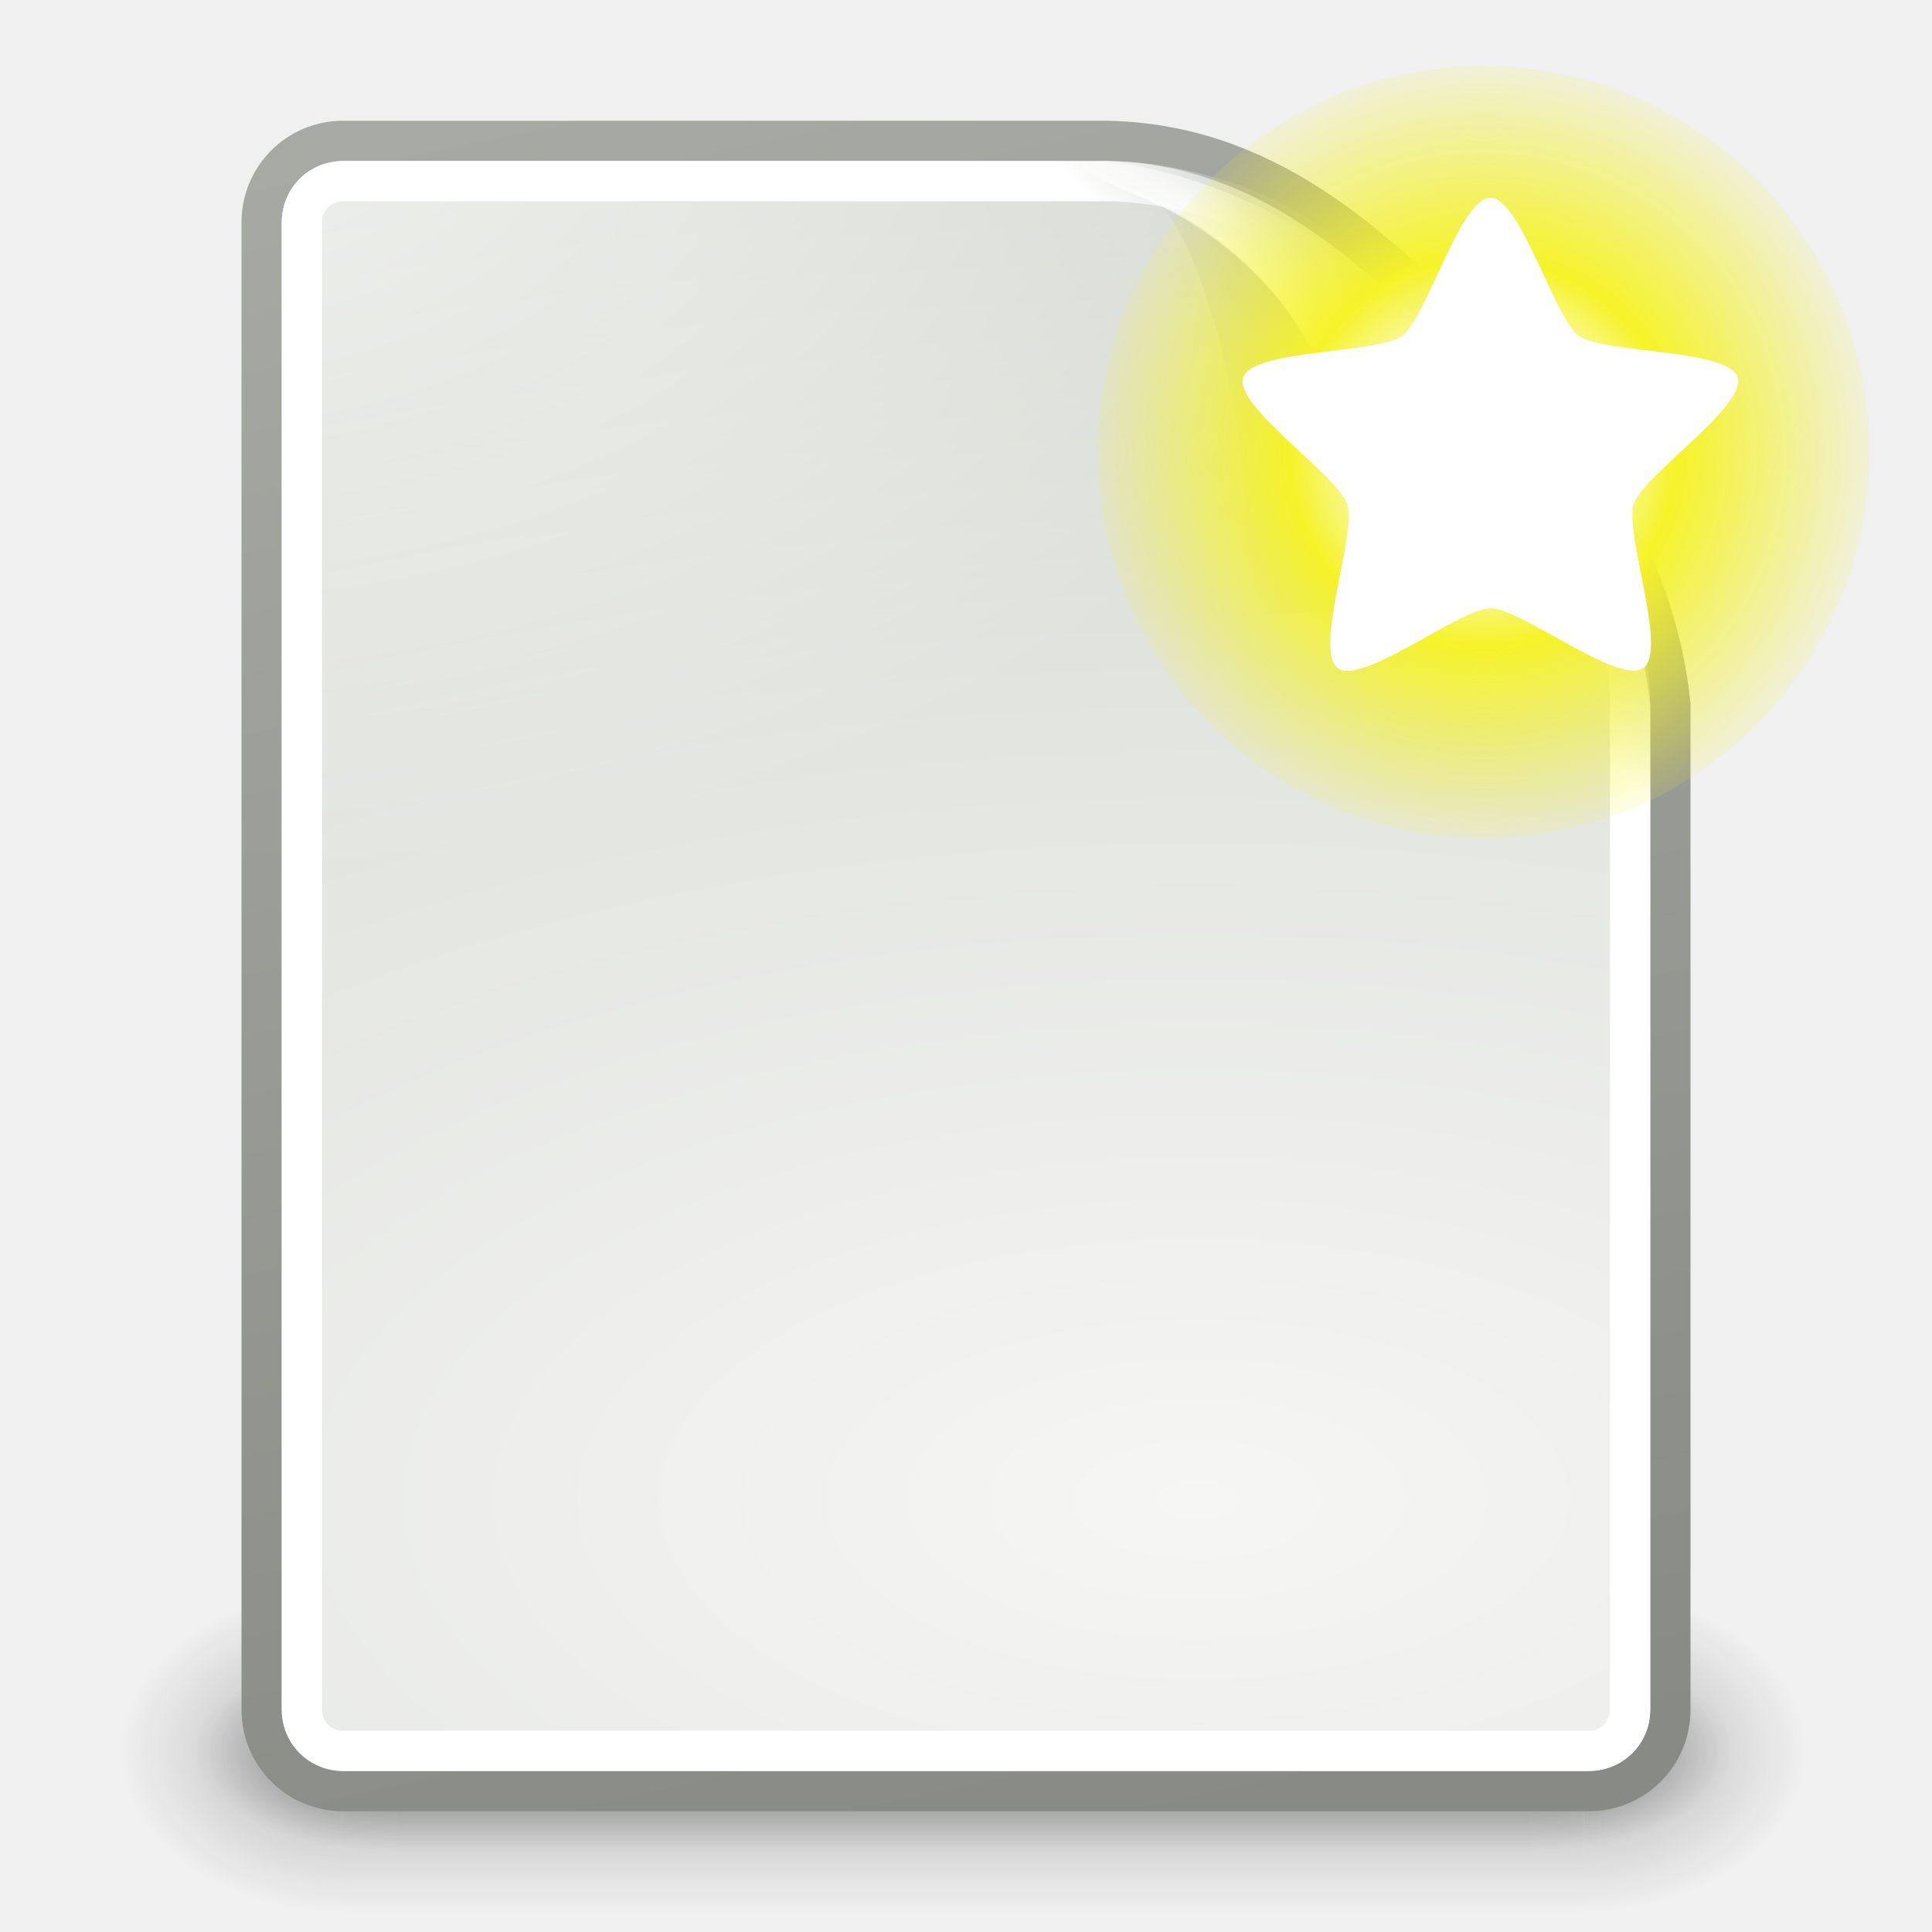
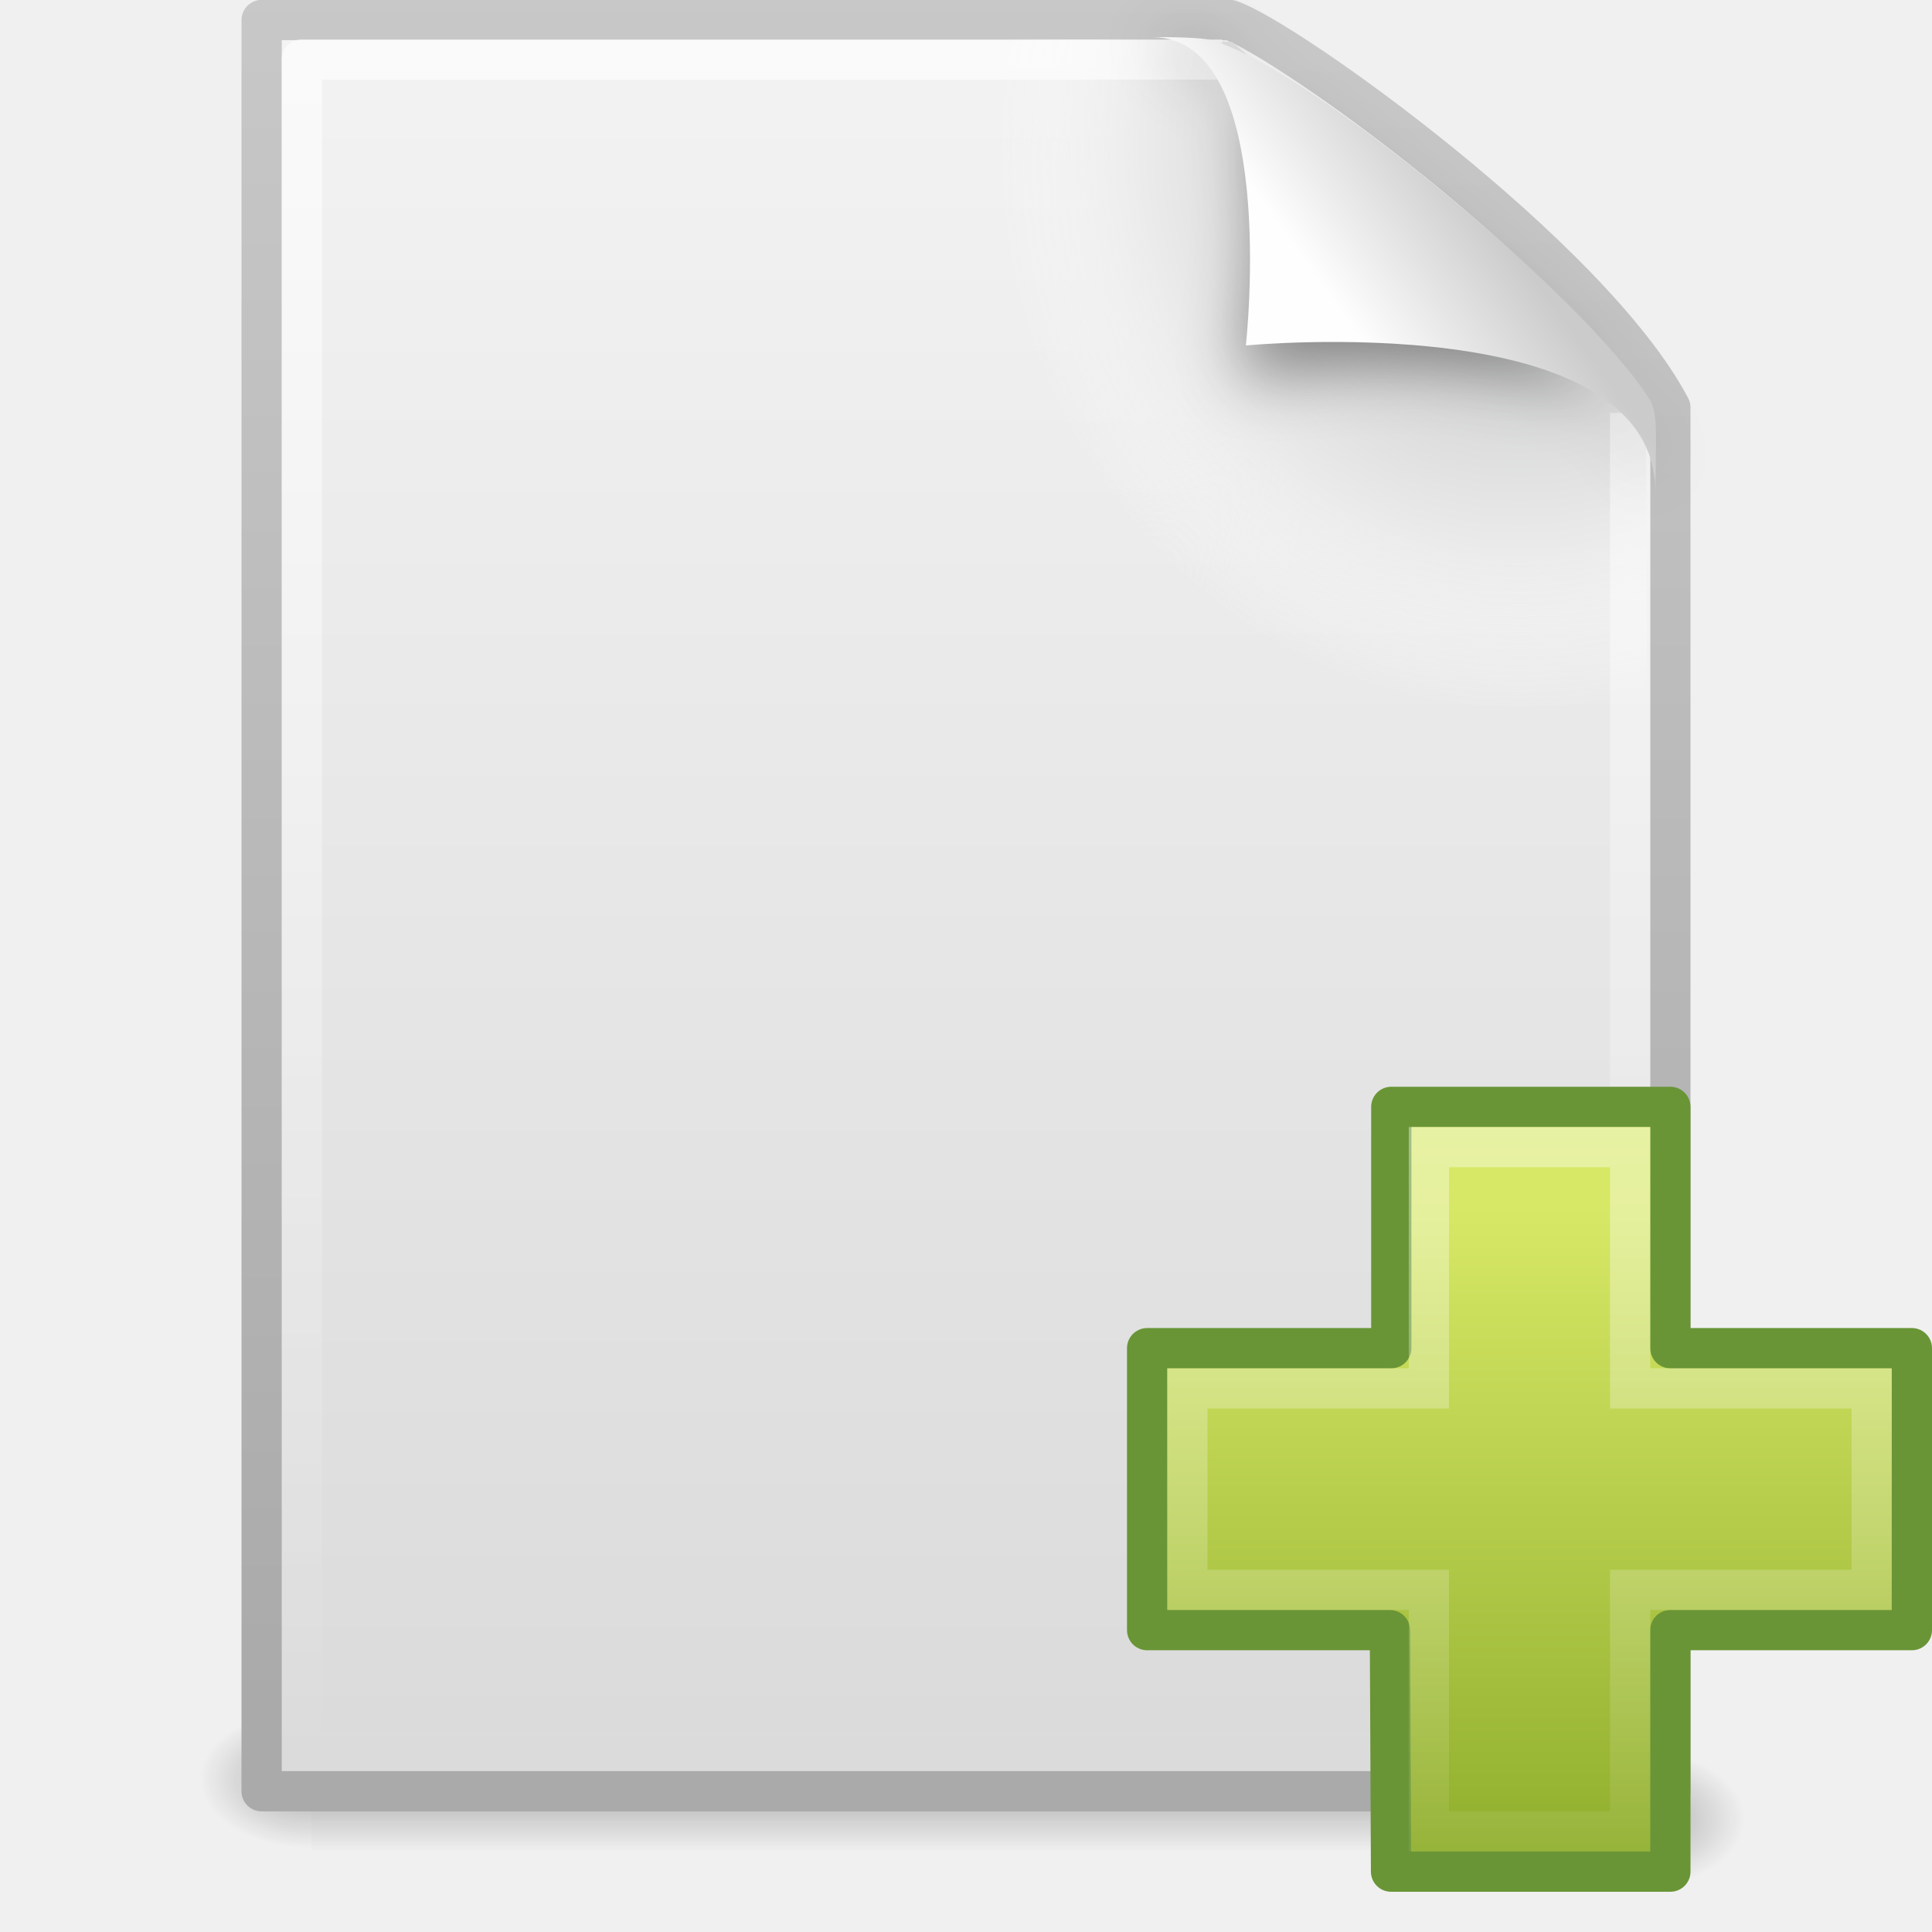
- <svg xmlns="http://www.w3.org/2000/svg" xmlns:xlink="http://www.w3.org/1999/xlink" id="svg249" height="48" width="48" version="1.0">
-   <defs id="defs3">
-     <linearGradient id="linearGradient3656">
-       <stop style="stop-color:#ffffff;stop-opacity:1;" offset="0" id="stop3658" />
-       <stop style="stop-color:#ffffff;stop-opacity:0;" offset="1" id="stop3660" />
+ <svg xmlns="http://www.w3.org/2000/svg" xmlns:xlink="http://www.w3.org/1999/xlink" version="1.0" width="48" height="48" id="svg3314">
+   <defs id="defs3316">
+     <linearGradient id="linearGradient5048">
+       <stop id="stop5050" style="stop-color:#000000;stop-opacity:0" offset="0" />
+       <stop id="stop5056" style="stop-color:#000000;stop-opacity:1" offset="0.5" />
+       <stop id="stop5052" style="stop-color:#000000;stop-opacity:0" offset="1" />
    </linearGradient>
-     <linearGradient xlink:href="#linearGradient3656" id="linearGradient4253" gradientUnits="userSpaceOnUse" x1="-26.754" y1="11.566" x2="-24.75" y2="9.688" />
-     <linearGradient id="linearGradient3520">
-       <stop style="stop-color:#000000;stop-opacity:0.413" offset="0" id="stop3522" />
-       <stop style="stop-color:#000000;stop-opacity:0;" offset="1" id="stop3524" />
+     <linearGradient x1="302.857" y1="366.648" x2="302.857" y2="609.505" id="linearGradient3333" xlink:href="#linearGradient5048" gradientUnits="userSpaceOnUse" gradientTransform="matrix(6.7324884e-2,0,0,1.4700216e-2,-0.3411391,37.04015)" />
+     <radialGradient cx="605.714" cy="486.648" r="117.143" fx="605.714" fy="486.648" id="radialGradient3330" xlink:href="#linearGradient5060" gradientUnits="userSpaceOnUse" gradientTransform="matrix(-2.3039943e-2,0,0,1.4700216e-2,21.62311,37.04018)" />
+     <linearGradient id="linearGradient5060">
+       <stop id="stop5062" style="stop-color:#000000;stop-opacity:1" offset="0" />
+       <stop id="stop5064" style="stop-color:#000000;stop-opacity:0" offset="1" />
    </linearGradient>
-     <linearGradient xlink:href="#linearGradient3520" id="linearGradient4273" gradientUnits="userSpaceOnUse" gradientTransform="matrix(0.9223058,0,0,0.9185751,-92.44737,1.3257)" x1="-18.589" y1="11.053" x2="-28.789" y2="14.07" />
-     <linearGradient id="linearGradient3671">
-       <stop style="stop-color:#ffffff;stop-opacity:1;" offset="0" id="stop3673" />
-       <stop id="stop3691" offset="0.475" style="stop-color:#ffffff;stop-opacity:1;" />
-       <stop style="stop-color:#ffffff;stop-opacity:0;" offset="1" id="stop3675" />
+     <radialGradient cx="605.714" cy="486.648" r="117.143" fx="605.714" fy="486.648" id="radialGradient3327" xlink:href="#linearGradient5060" gradientUnits="userSpaceOnUse" gradientTransform="matrix(2.3039948e-2,0,0,1.4700216e-2,26.69833,38.04018)" />
+     <linearGradient id="linearGradient3104">
+       <stop id="stop3106" style="stop-color:#aaaaaa;stop-opacity:1" offset="0" />
+       <stop id="stop3108" style="stop-color:#c8c8c8;stop-opacity:1" offset="1" />
    </linearGradient>
-     <radialGradient xlink:href="#linearGradient3671" id="radialGradient4276" gradientUnits="userSpaceOnUse" gradientTransform="matrix(0.4073362,-0.2798276,0.7510293,1.093249,-115.1848,-8.43787)" cx="-26.305" cy="10.108" fx="-26.305" fy="10.108" r="7.042" />
-     <linearGradient id="linearGradient3741">
-       <stop style="stop-color:#ffffff;stop-opacity:1;" offset="0" id="stop3743" />
-       <stop style="stop-color:#ffffff;stop-opacity:0;" offset="1" id="stop3745" />
+     <linearGradient x1="-51.786" y1="50.786" x2="-51.786" y2="2.906" id="linearGradient3324" xlink:href="#linearGradient3104" gradientUnits="userSpaceOnUse" gradientTransform="matrix(0.8074968,0,0,0.8948322,59.41023,-2.980553)" />
+     <linearGradient id="linearGradient3600">
+       <stop id="stop3602" style="stop-color:#f4f4f4;stop-opacity:1" offset="0" />
+       <stop id="stop3604" style="stop-color:#dbdbdb;stop-opacity:1" offset="1" />
    </linearGradient>
-     <radialGradient xlink:href="#linearGradient3741" id="radialGradient4247" gradientUnits="userSpaceOnUse" gradientTransform="matrix(1.886026,0,0,1.176471,-3.544103,-4.235294)" cx="4" cy="5.3" fx="4" fy="5.3" r="17" />
-     <linearGradient id="linearGradient3613">
-       <stop style="stop-color:#888a85;stop-opacity:1" offset="0" id="stop3615" />
-       <stop style="stop-color:#babdb6;stop-opacity:1" offset="1" id="stop3617" />
+     <linearGradient x1="25.132" y1="0.985" x2="25.132" y2="47.013" id="linearGradient3322" xlink:href="#linearGradient3600" gradientUnits="userSpaceOnUse" gradientTransform="matrix(1,0,0,0.9561695,-1.0064697e-7,-1.914922)" />
+     <radialGradient cx="102" cy="112.305" r="139.559" id="XMLID_8_" gradientUnits="userSpaceOnUse">
+       <stop id="stop41" style="stop-color:#b7b8b9;stop-opacity:1" offset="0" />
+       <stop id="stop47" style="stop-color:#ececec;stop-opacity:1" offset="0.189" />
+       <stop id="stop49" style="stop-color:#fafafa;stop-opacity:0" offset="0.257" />
+       <stop id="stop51" style="stop-color:#ffffff;stop-opacity:0" offset="0.301" />
+       <stop id="stop53" style="stop-color:#fafafa;stop-opacity:0" offset="0.531" />
+       <stop id="stop55" style="stop-color:#ebecec;stop-opacity:0" offset="0.845" />
+       <stop id="stop57" style="stop-color:#e1e2e3;stop-opacity:0" offset="1" />
+     </radialGradient>
+     <radialGradient cx="102" cy="112.305" r="139.559" id="radialGradient3319" xlink:href="#XMLID_8_" gradientUnits="userSpaceOnUse" gradientTransform="matrix(0.3617022,0,0,-0.3907784,0.8510637,47.517)" />
+     <linearGradient id="linearGradient3211">
+       <stop id="stop3213" style="stop-color:#ffffff;stop-opacity:1" offset="0" />
+       <stop id="stop3215" style="stop-color:#ffffff;stop-opacity:0" offset="1" />
    </linearGradient>
-     <linearGradient xlink:href="#linearGradient3613" id="linearGradient4282" gradientUnits="userSpaceOnUse" gradientTransform="translate(-90,0)" x1="-47.5" y1="49.021" x2="-62.75" y2="-22.502" />
-     <linearGradient id="linearGradient3683">
-       <stop id="stop3685" offset="0" style="stop-color:#f6f6f5;stop-opacity:1;" />
-       <stop id="stop3689" offset="1" style="stop-color:#d3d7cf;stop-opacity:1" />
+     <linearGradient x1="24" y1="2" x2="24" y2="46.017" id="linearGradient3316" xlink:href="#linearGradient3211" gradientUnits="userSpaceOnUse" gradientTransform="matrix(1,0,0,0.9777778,0,-0.9666693)" />
+     <filter height="1.329" y="-0.164" width="1.297" x="-0.148" id="filter3212">
+       <feGaussianBlur id="feGaussianBlur3214" stdDeviation="0.774" />
+     </filter>
+     <linearGradient id="linearGradient8589">
+       <stop id="stop8591" style="stop-color:#fefefe;stop-opacity:1" offset="0" />
+       <stop id="stop8593" style="stop-color:#cbcbcb;stop-opacity:1" offset="1" />
    </linearGradient>
-     <radialGradient xlink:href="#linearGradient3683" id="radialGradient4280" gradientUnits="userSpaceOnUse" gradientTransform="matrix(3.995749,0,0,1.935037,0.62141,-31.16742)" cx="-30.25" cy="35.357" fx="-30.25" fy="35.357" r="18" />
-     <linearGradient xlink:href="#linearGradient3702" id="linearGradient4241" gradientUnits="userSpaceOnUse" x1="25.058" y1="47.028" x2="25.058" y2="39.999" />
-     <radialGradient xlink:href="#linearGradient3688" id="radialGradient4239" gradientUnits="userSpaceOnUse" gradientTransform="matrix(2.003784,0,0,1.4,-20.01187,-104.4)" cx="4.993" cy="43.5" fx="4.993" fy="43.5" r="2.5" />
-     <radialGradient xlink:href="#linearGradient3688" id="radialGradient4237" gradientUnits="userSpaceOnUse" gradientTransform="matrix(2.003784,0,0,1.4,27.98813,-17.4)" cx="4.993" cy="43.5" fx="4.993" fy="43.5" r="2.5" />
-     <linearGradient id="linearGradient3702">
-       <stop id="stop3704" offset="0" style="stop-color:black;stop-opacity:0;" />
-       <stop style="stop-color:black;stop-opacity:1;" offset="0.5" id="stop3710" />
-       <stop id="stop3706" offset="1" style="stop-color:black;stop-opacity:0;" />
+     <linearGradient x1="32.892" y1="8.059" x2="36.358" y2="5.457" id="linearGradient3312" xlink:href="#linearGradient8589" gradientUnits="userSpaceOnUse" gradientTransform="matrix(0.9976985,0,0,1.040687,0.1638029,-1.105794)" />
+     <linearGradient id="linearGradient2264">
+       <stop id="stop2266" style="stop-color:#d7e866;stop-opacity:1" offset="0" />
+       <stop id="stop2268" style="stop-color:#8cab2a;stop-opacity:1" offset="1" />
    </linearGradient>
-     <linearGradient xlink:href="#linearGradient3702" id="linearGradient4235" gradientUnits="userSpaceOnUse" x1="25.058" y1="47.028" x2="25.058" y2="39.999" />
-     <radialGradient xlink:href="#linearGradient3688" id="radialGradient4233" gradientUnits="userSpaceOnUse" gradientTransform="matrix(2.003784,0,0,1.4,-20.01187,-104.4)" cx="4.993" cy="43.5" fx="4.993" fy="43.5" r="2.5" />
-     <linearGradient id="linearGradient3688">
-       <stop id="stop3690" offset="0" style="stop-color:black;stop-opacity:1;" />
-       <stop id="stop3692" offset="1" style="stop-color:black;stop-opacity:0;" />
+     <linearGradient x1="24.104" y1="15.181" x2="24.104" y2="34.225" id="linearGradient2537" xlink:href="#linearGradient2264" gradientUnits="userSpaceOnUse" gradientTransform="matrix(0.8988874,0,0,0.8934652,16.5363,16.43403)" />
+     <linearGradient id="linearGradient4222">
+       <stop id="stop4224" style="stop-color:#ffffff;stop-opacity:1" offset="0" />
+       <stop id="stop4226" style="stop-color:#ffffff;stop-opacity:0" offset="1" />
    </linearGradient>
-     <radialGradient xlink:href="#linearGradient3688" id="radialGradient4231" gradientUnits="userSpaceOnUse" gradientTransform="matrix(2.003784,0,0,1.4,27.98813,-17.4)" cx="4.993" cy="43.5" fx="4.993" fy="43.5" r="2.5" />
-     <linearGradient id="linearGradient2378">
-       <stop style="stop-color:#ffffff;stop-opacity:1;" offset="0" id="stop2380" />
-       <stop id="stop4146" offset="0.25" style="stop-color:#fefede;stop-opacity:0.918;" />
-       <stop id="stop2386" offset="0.5" style="stop-color:#f5f328;stop-opacity:1;" />
-       <stop style="stop-color:#f5f32d;stop-opacity:0.122;" offset="1" id="stop2382" />
-     </linearGradient>
-     <radialGradient xlink:href="#linearGradient2378" id="radialGradient3271" cx="38.659" cy="9.341" fx="38.659" fy="9.341" r="8.342" gradientUnits="userSpaceOnUse" />
+     <linearGradient x1="24.139" y1="6.532" x2="24.139" y2="45.69" id="linearGradient2534" xlink:href="#linearGradient4222" gradientUnits="userSpaceOnUse" gradientTransform="matrix(0.5399382,0,0,0.5366811,25.15108,24.4938)" />
  </defs>
-   <g id="layer6" />
-   <g style="display:inline" id="layer1" />
-   <g id="layer5" style="display:inline">
-     <g style="display:inline" id="g4425" transform="translate(150,0)">
-       <rect y="0" x="-150" height="48" width="48" id="rect2503" style="opacity:0;fill:#000000;fill-opacity:1;stroke:none;stroke-width:1;stroke-miterlimit:4;stroke-dasharray:none;display:inline" />
-       <g id="g4408">
-         <g style="opacity:0.656;display:inline" id="g3697" transform="matrix(1.046428,0,0,0.8888889,-151.1857,5.72224)">
-           <g id="g3699" style="opacity:0.4" transform="matrix(1.052632,0,0,1.285713,-1.263158,-13.42854)">
-             <rect y="40" x="38" height="7" width="5" id="rect3701" style="opacity:1;fill:url(#radialGradient4231);fill-opacity:1;stroke:none;stroke-width:1;stroke-linecap:round;stroke-linejoin:miter;stroke-miterlimit:4;stroke-dasharray:none;stroke-opacity:1" />
-             <rect transform="scale(-1,-1)" y="-47" x="-10" height="7" width="5" id="rect3703" style="opacity:1;fill:url(#radialGradient4233);fill-opacity:1;stroke:none;stroke-width:1;stroke-linecap:round;stroke-linejoin:miter;stroke-miterlimit:4;stroke-dasharray:none;stroke-opacity:1" />
-             <rect y="40" x="10" height="7" width="28" id="rect3705" style="opacity:1;fill:url(#linearGradient4235);fill-opacity:1;stroke:none;stroke-width:1;stroke-linecap:round;stroke-linejoin:miter;stroke-miterlimit:4;stroke-dasharray:none;stroke-opacity:1" />
-           </g>
-         </g>
-         <g style="display:inline" id="g3713" transform="matrix(0.9548466,0,0,0.5555562,-148.9878,19.88887)">
-           <g id="g3715" style="opacity:0.4" transform="matrix(1.052632,0,0,1.285713,-1.263158,-13.42854)">
-             <rect y="40" x="38" height="7" width="5" id="rect3717" style="opacity:1;fill:url(#radialGradient4237);fill-opacity:1;stroke:none;stroke-width:1;stroke-linecap:round;stroke-linejoin:miter;stroke-miterlimit:4;stroke-dasharray:none;stroke-opacity:1" />
-             <rect transform="scale(-1,-1)" y="-47" x="-10" height="7" width="5" id="rect3719" style="opacity:1;fill:url(#radialGradient4239);fill-opacity:1;stroke:none;stroke-width:1;stroke-linecap:round;stroke-linejoin:miter;stroke-miterlimit:4;stroke-dasharray:none;stroke-opacity:1" />
-             <rect y="40" x="10" height="7" width="28" id="rect3721" style="opacity:1;fill:url(#linearGradient4241);fill-opacity:1;stroke:none;stroke-width:1;stroke-linecap:round;stroke-linejoin:miter;stroke-miterlimit:4;stroke-dasharray:none;stroke-opacity:1" />
-           </g>
-         </g>
-         <path style="fill:url(#radialGradient4280);fill-opacity:1;stroke:url(#linearGradient4282);stroke-width:1;stroke-miterlimit:4;display:inline" d="M -141.476,3.5 C -141.476,3.5 -124,3.5 -122.5,3.5 C -118.623,3.573 -116,6 -113.5,8.5 C -111,11 -108.892,13.753 -108.5,17.5 C -108.5,19 -108.5,42.476 -108.5,42.476 C -108.5,43.597 -109.403,44.5 -110.524,44.5 L -141.476,44.5 C -142.597,44.5 -143.5,43.597 -143.5,42.476 L -143.5,5.524 C -143.5,4.403 -142.597,3.5 -141.476,3.5 z" id="path3499" />
-         <path style="opacity:0.68;fill:url(#radialGradient4247);fill-opacity:1;stroke:none;stroke-width:1;stroke-miterlimit:4;display:inline" id="path3735" d="M 8.531,4 C 7.673,4 7,4.673 7,5.531 L 7,42.469 C 7,43.327 7.673,44 8.531,44 L 39.469,44 C 40.327,44 41,43.327 41,42.469 C 41,42.469 41,19 41,17.5 C 41,16.108 40.513,13.201 38.656,11.344 C 36.656,9.344 35.656,8.344 33.656,6.344 C 31.799,4.487 28.892,4 27.5,4 C 26,4 8.531,4 8.531,4 z" transform="translate(-150,0)" />
-         <path style="fill:url(#radialGradient4276);fill-opacity:1;stroke:none;stroke-width:1;stroke-miterlimit:4;display:inline" d="M -122.5,4 C -123.889,4 -122.542,4.497 -121.156,5.125 C -119.77,5.753 -116.183,8.34 -117,12 C -112.677,11.569 -110.321,15.122 -110,16.281 C -109.679,17.44 -109,18.889 -109,17.5 C -108.972,13.694 -111.845,11.068 -113.844,8.844 C -115.842,6.619 -118.846,4.477 -122.5,4 z" id="path3666" />
-         <path style="opacity:0.879;fill:url(#linearGradient4273);fill-opacity:1;stroke:none;stroke-width:1;stroke-miterlimit:4;display:inline" d="M -121.399,5.014 C -120.477,5.014 -118.391,11.21 -119.313,15.344 C -115.018,14.916 -110.46,15.432 -110,16.281 C -110.321,15.122 -112.677,11.569 -117,12 C -116.135,8.125 -120.187,5.383 -121.399,5.014 z" id="path3625" />
-         <path style="fill:none;fill-opacity:1;stroke:url(#linearGradient4253);stroke-width:1;stroke-miterlimit:4;display:inline" id="path3650" d="M -51.469,4.5 C -52.052,4.5 -52.5,4.948 -52.5,5.531 L -52.5,42.469 C -52.5,43.052 -52.052,43.5 -51.469,43.5 L -20.531,43.5 C -19.948,43.5 -19.5,43.052 -19.5,42.469 C -19.5,42.469 -19.5,19 -19.5,17.5 C -19.5,16.221 -19.98,13.395 -21.688,11.688 C -23.688,9.688 -24.688,8.688 -26.688,6.688 C -28.395,4.98 -31.221,4.5 -32.5,4.5 C -34,4.5 -51.469,4.5 -51.469,4.5 z" transform="translate(-90,0)" />
-       </g>
-     </g>
-     <g id="g14103">
-       <path transform="matrix(1.14985,0,0,1.14985,-7.595328,0.490895)" d="M 47.001 9.341 A 8.342 8.342 0 1 1  30.317,9.341 A 8.342 8.342 0 1 1  47.001 9.341 z" id="path2388" style="fill:url(#radialGradient3271);fill-opacity:1;fill-rule:evenodd;stroke:none;stroke-width:1px;stroke-linecap:butt;stroke-linejoin:miter;stroke-opacity:1" />
-       <path transform="matrix(0.674116,0.299577,-0.299577,0.674116,15.46413,-7.192469)" d="M 44.52,15.503 C 44.013,16.381 39.925,15.342 38.999,15.755 C 38.072,16.167 36.109,19.9 35.117,19.689 C 34.125,19.478 33.85,15.27 33.171,14.516 C 32.493,13.762 28.336,13.049 28.23,12.04 C 28.124,11.031 32.042,9.47 32.549,8.591 C 33.056,7.713 32.45,3.539 33.376,3.126 C 34.303,2.714 36.999,5.957 37.991,6.168 C 38.983,6.379 42.765,4.513 43.444,5.266 C 44.123,6.02 41.871,9.586 41.977,10.595 C 42.083,11.604 45.027,14.624 44.52,15.503 z " id="path1345" style="opacity:1;color:#000000;fill:#ffffff;fill-opacity:1;fill-rule:evenodd;stroke:none;stroke-width:0.5;stroke-linecap:butt;stroke-linejoin:miter;marker:none;marker-start:none;marker-mid:none;marker-end:none;stroke-miterlimit:4;stroke-dasharray:none;stroke-dashoffset:0;stroke-opacity:1;visibility:visible;display:inline;overflow:visible" />
-     </g>
+   <g id="layer1">
+     <rect width="32.508" height="3.57" x="7.738" y="42.43" id="rect2879" style="opacity:0.3;fill:url(#linearGradient3333);fill-opacity:1;fill-rule:nonzero;stroke:none;stroke-width:1;stroke-linecap:round;stroke-linejoin:miter;marker:none;marker-start:none;marker-mid:none;marker-end:none;stroke-miterlimit:4;stroke-dasharray:none;stroke-dashoffset:0;stroke-opacity:1;visibility:visible;display:inline;overflow:visible" />
+     <path d="M 7.738,42.43 C 7.738,42.43 7.738,46 7.738,46 C 6.551,46.007 4.869,45.2 4.869,44.215 C 4.869,43.229 6.194,42.43 7.738,42.43 z" id="path2881" style="opacity:0.3;fill:url(#radialGradient3330);fill-opacity:1;fill-rule:nonzero;stroke:none;stroke-width:1;stroke-linecap:round;stroke-linejoin:miter;marker:none;marker-start:none;marker-mid:none;marker-end:none;stroke-miterlimit:4;stroke-dasharray:none;stroke-dashoffset:0;stroke-opacity:1;visibility:visible;display:inline;overflow:visible" />
+     <path d="M 40.584,43.43 C 40.584,43.43 40.584,47 40.584,47 C 41.77,47.007 43.452,46.2 43.452,45.215 C 43.452,44.229 42.128,43.43 40.584,43.43 z" id="path2883" style="opacity:0.3;fill:url(#radialGradient3327);fill-opacity:1;fill-rule:nonzero;stroke:none;stroke-width:1;stroke-linecap:round;stroke-linejoin:miter;marker:none;marker-start:none;marker-mid:none;marker-end:none;stroke-miterlimit:4;stroke-dasharray:none;stroke-dashoffset:0;stroke-opacity:1;visibility:visible;display:inline;overflow:visible" />
+     <path d="M 6.5,0.497 C 14.52,0.497 22.541,0.497 30.561,0.497 C 31.968,0.972 39.526,6.379 41.5,10.124 C 41.5,21.583 41.5,33.043 41.5,44.503 C 29.833,44.503 18.167,44.503 6.5,44.503 C 6.5,29.834 6.5,15.166 6.5,0.497 z" id="path4160" style="fill:url(#linearGradient3322);fill-opacity:1;stroke:url(#linearGradient3324);stroke-width:1;stroke-linecap:butt;stroke-linejoin:round;stroke-miterlimit:4;stroke-dasharray:none;stroke-dashoffset:0;stroke-opacity:1;display:inline" />
+     <path d="M 7.362,44 C 7.162,44 7,43.825 7,43.609 L 7,1.405 C 7,1.189 7.162,1.014 7.362,1.014 C 14.845,1.122 23.137,0.853 30.611,1.041 L 40.894,9.907 L 41,43.609 C 41,43.825 40.838,44 40.638,44 L 7.362,44 z" id="path4191" style="fill:url(#radialGradient3319);fill-opacity:1" />
+     <path d="M 40.5,10.259 C 40.5,21.208 40.5,32.573 40.5,43.522 C 29.5,43.522 18.5,43.522 7.5,43.522 C 7.5,29.507 7.5,15.493 7.5,1.478 C 15.062,1.478 22.804,1.478 30.366,1.478" id="path2435" style="opacity:0.6;fill:none;fill-opacity:1;stroke:url(#linearGradient3316);stroke-width:1;stroke-linecap:butt;stroke-linejoin:round;stroke-miterlimit:4;stroke-dasharray:none;stroke-dashoffset:0;stroke-opacity:1;display:inline" />
+     <path d="M 28.617,0.921 C 32.9,0.921 30.771,9.404 30.771,9.404 C 30.771,9.404 41.128,7.602 41.128,12.223 C 41.128,9.613 29.826,1.495 28.617,0.921 z" id="path12038" style="opacity:0.4;fill:#000000;fill-opacity:1;fill-rule:evenodd;stroke:none;stroke-width:1px;stroke-linecap:butt;stroke-linejoin:miter;stroke-opacity:1;display:inline;filter:url(#filter3212)" />
+     <path d="M 28.617,0.921 C 31.804,0.921 30.953,8.583 30.953,8.583 C 30.953,8.583 41.128,7.602 41.128,12.223 C 41.128,11.097 41.214,10.291 40.994,9.94 C 39.416,7.415 32.599,1.751 30.137,1.009 C 29.953,0.953 29.544,0.921 28.617,0.921 z" id="path4474" style="fill:url(#linearGradient3312);fill-opacity:1;fill-rule:evenodd;stroke:none;stroke-width:1px;stroke-linecap:butt;stroke-linejoin:miter;stroke-opacity:1;display:inline" />
+     <path d="M 34.566,33.495 L 34.566,27.5 L 41.5,27.5 L 41.5,33.495 L 47.5,33.495 L 47.5,40.5 L 41.5,40.5 L 41.5,46.5 L 34.56,46.5 L 34.532,40.5 L 28.5,40.5 L 28.5,33.495 L 34.566,33.495 z" id="path2262" style="fill:url(#linearGradient2537);fill-opacity:1;fill-rule:evenodd;stroke:#699536;stroke-width:1;stroke-linecap:butt;stroke-linejoin:round;stroke-miterlimit:4;stroke-dasharray:none;stroke-opacity:1;display:inline" />
+     <path d="M 35.5,34.495 L 35.5,28.5 L 40.5,28.5 L 40.5,34.495 L 46.5,34.495 L 46.5,39.5 L 40.5,39.5 L 40.5,45.5 L 35.5,45.5 L 35.5,39.5 L 29.5,39.5 L 29.5,34.495 L 35.5,34.495 z" id="path2272" style="opacity:0.4;fill:none;fill-opacity:1;fill-rule:evenodd;stroke:url(#linearGradient2534);stroke-width:1;stroke-linecap:butt;stroke-linejoin:miter;stroke-miterlimit:4;stroke-dasharray:none;stroke-opacity:1;display:inline" />
  </g>
</svg>
